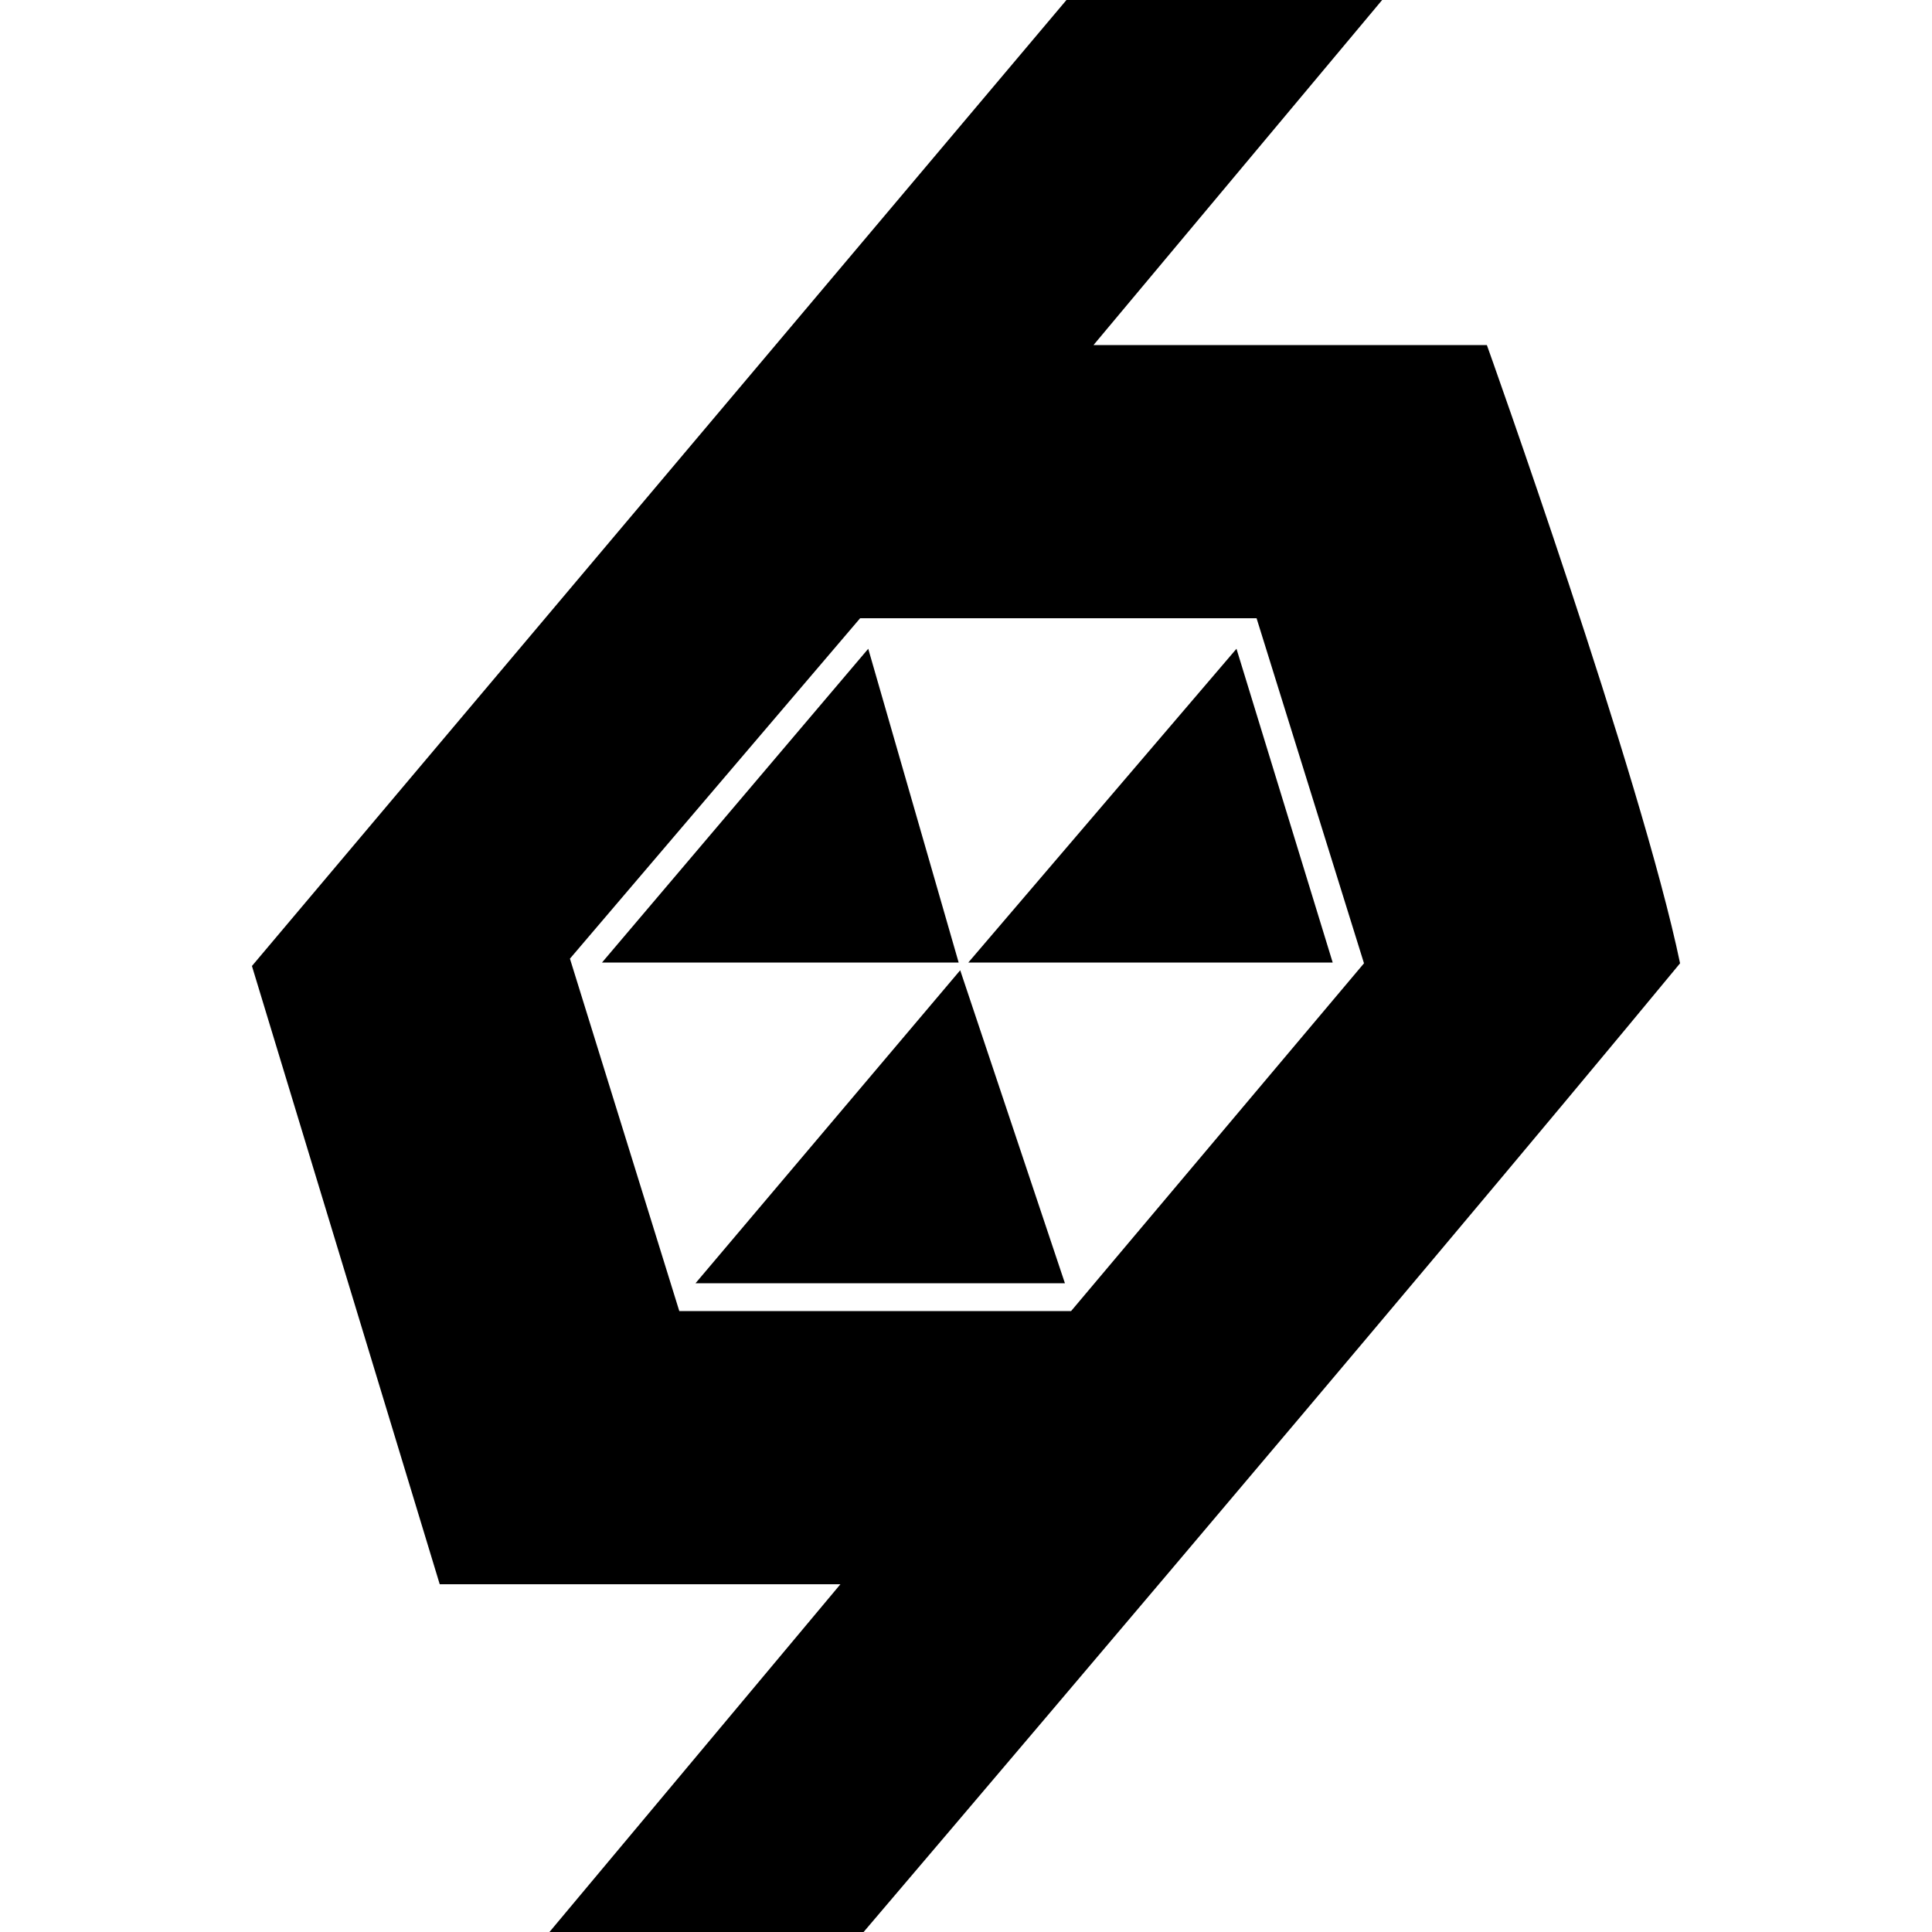
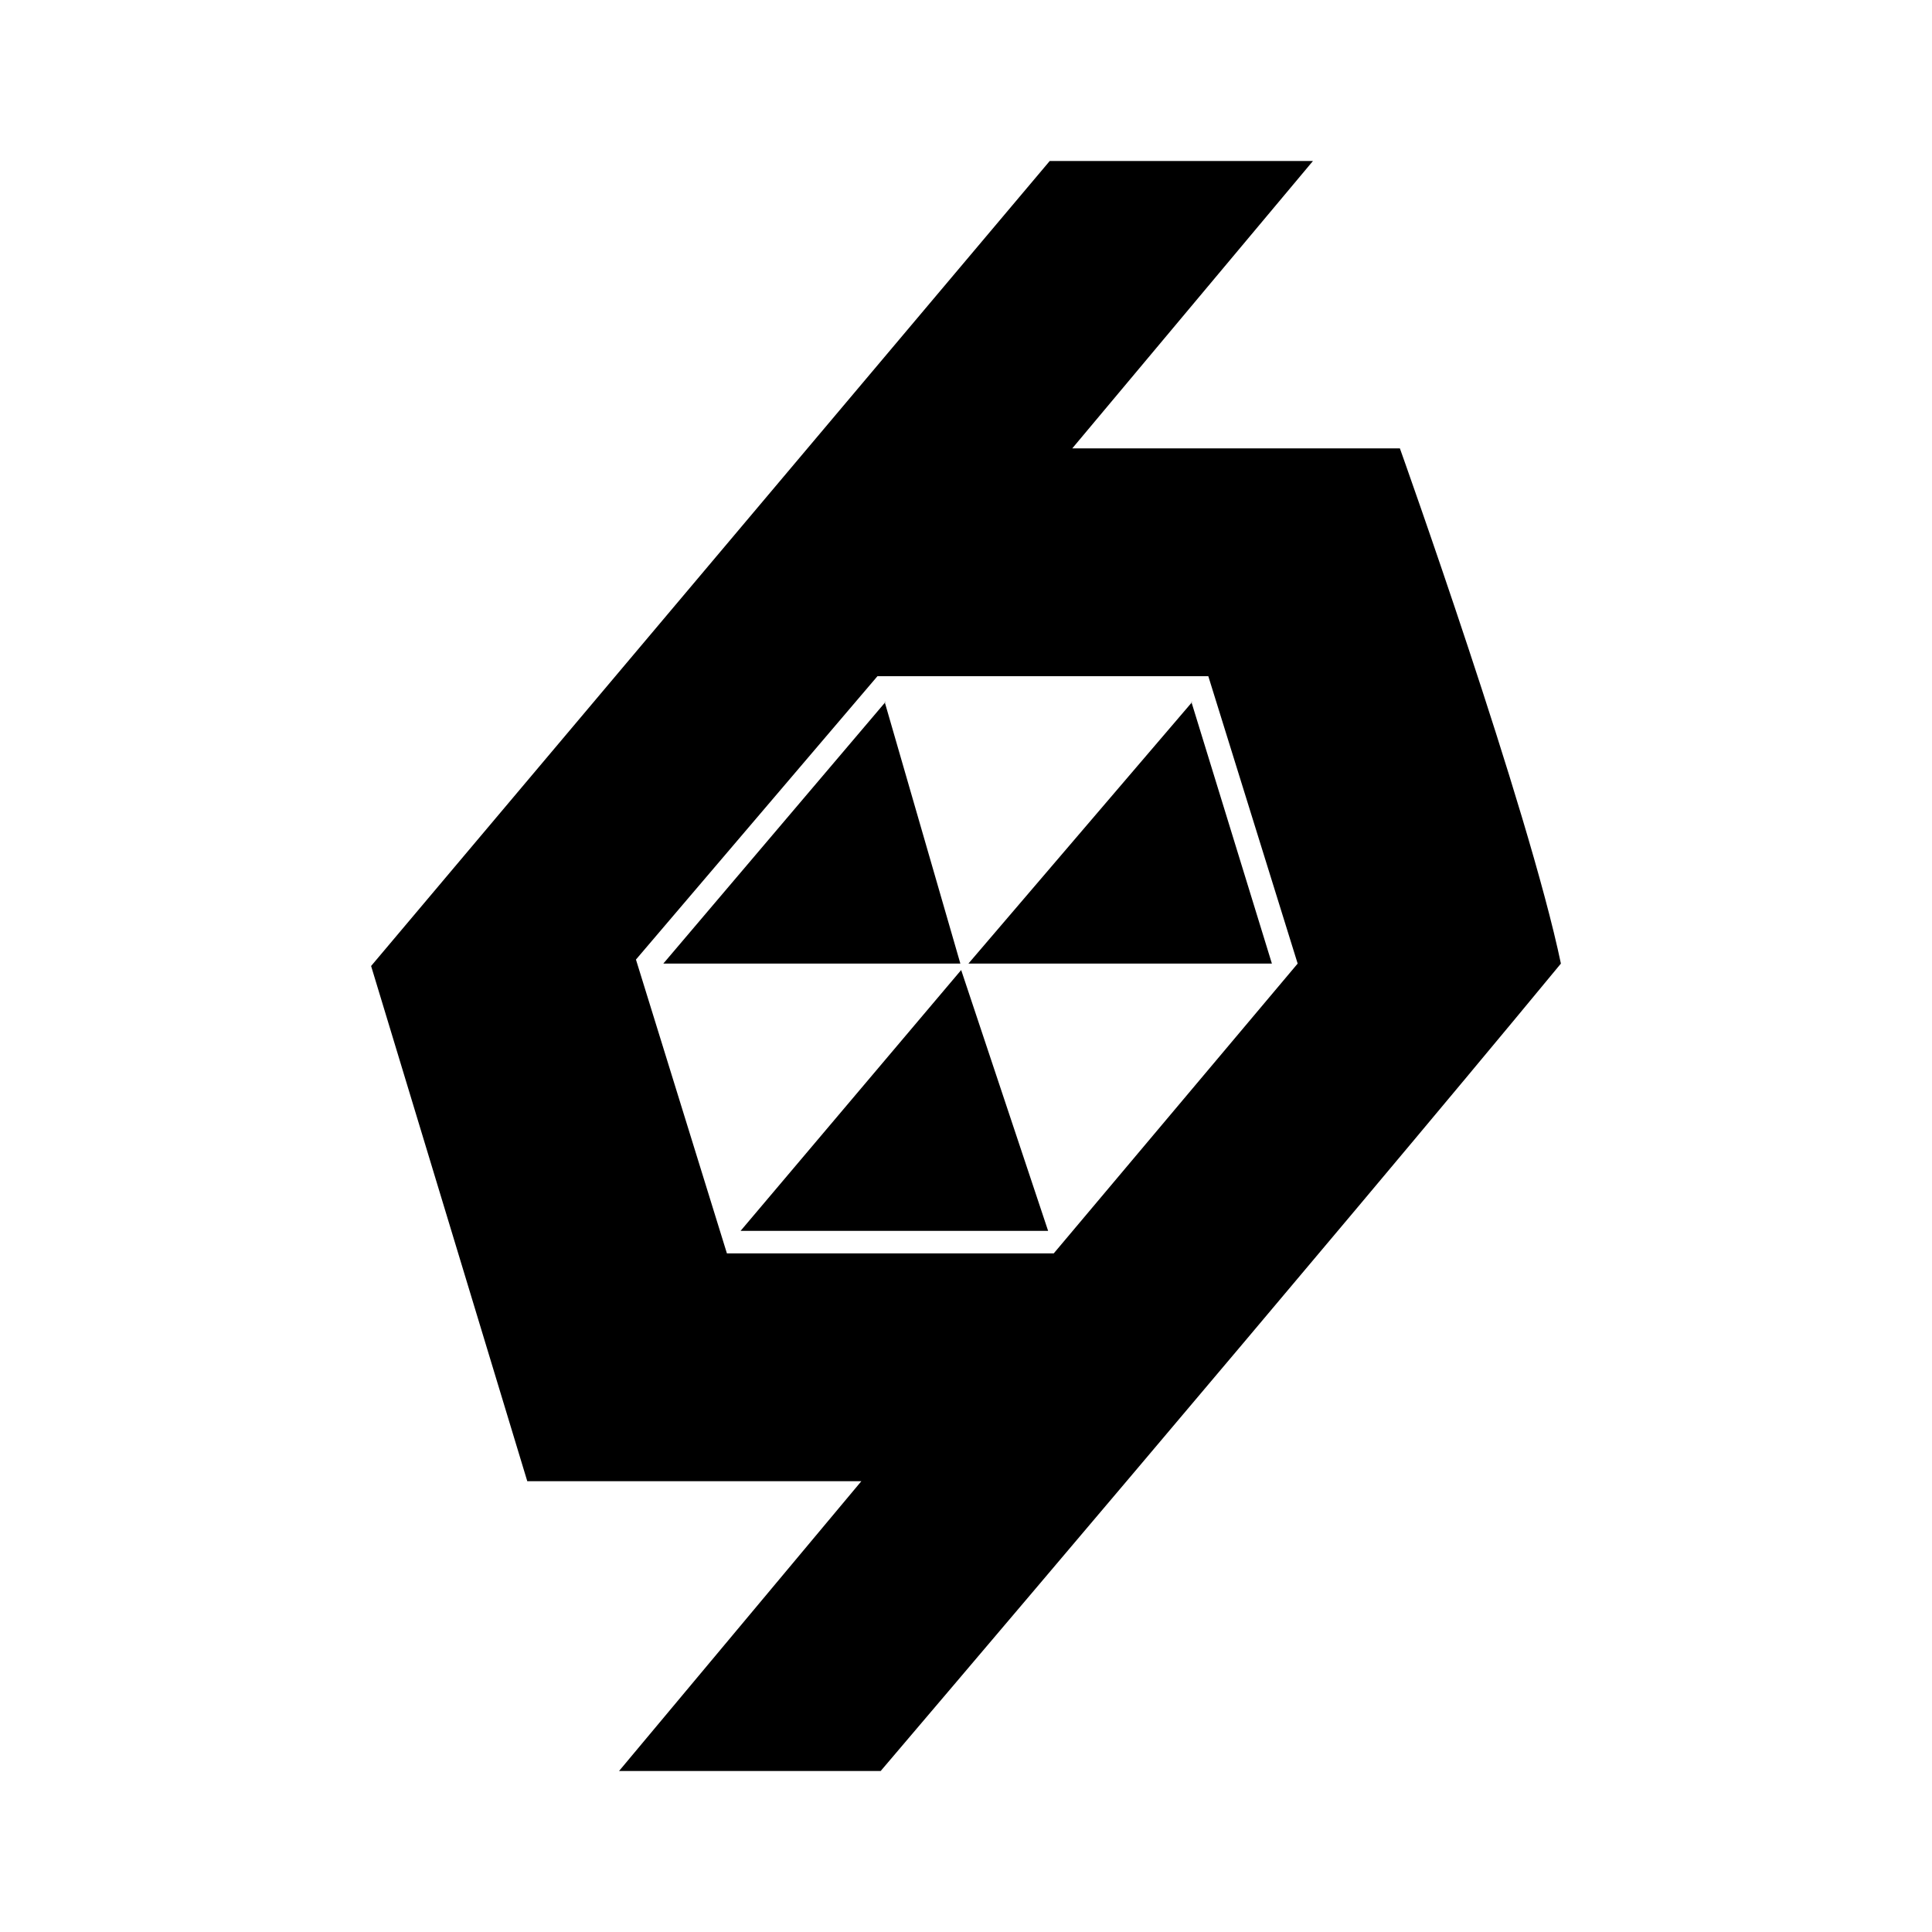
- <svg xmlns="http://www.w3.org/2000/svg" viewBox="0 0 50 50">
-   <path d="M27.6 0h8.17L28.3 8.93h10.18s4 11.19 5 16C36.28 33.65 22.35 50 22.35 50h-8.13l7.53-9H11.38L6.52 25 27.6 0m-5.34 16-7.51 8.81 2.83 9.12h10.14l7.58-9L32.52 16Z" />
-   <path d="m22.47 16.79 2.34 8.12h-9.23Zm9.53 0 2.49 8.12h-9.43Zm-7.15 8.32 2.71 8.1H18Z" />
+ <svg xmlns="http://www.w3.org/2000/svg" viewBox="0 0 24 24">
+   <path d="M13.04 2h3.27l-2.99 3.57h4.07s1.6 4.48 2 6.4C16.51 15.46 10.94 22 10.94 22H7.69l3.01-3.6H6.55L4.61 12l8.43-10M10.9 8.4l-3 3.52 1.13 3.65h4.06l3.03-3.6-1.11-3.57h-4.1Z" />
+   <path d="m10.99 8.72.94 3.25H8.24L11 8.72Zm3.81 0 1 3.25h-3.77l2.78-3.25Zm-2.86 3.33 1.08 3.24H9.2l2.74-3.24Z" />
</svg>
